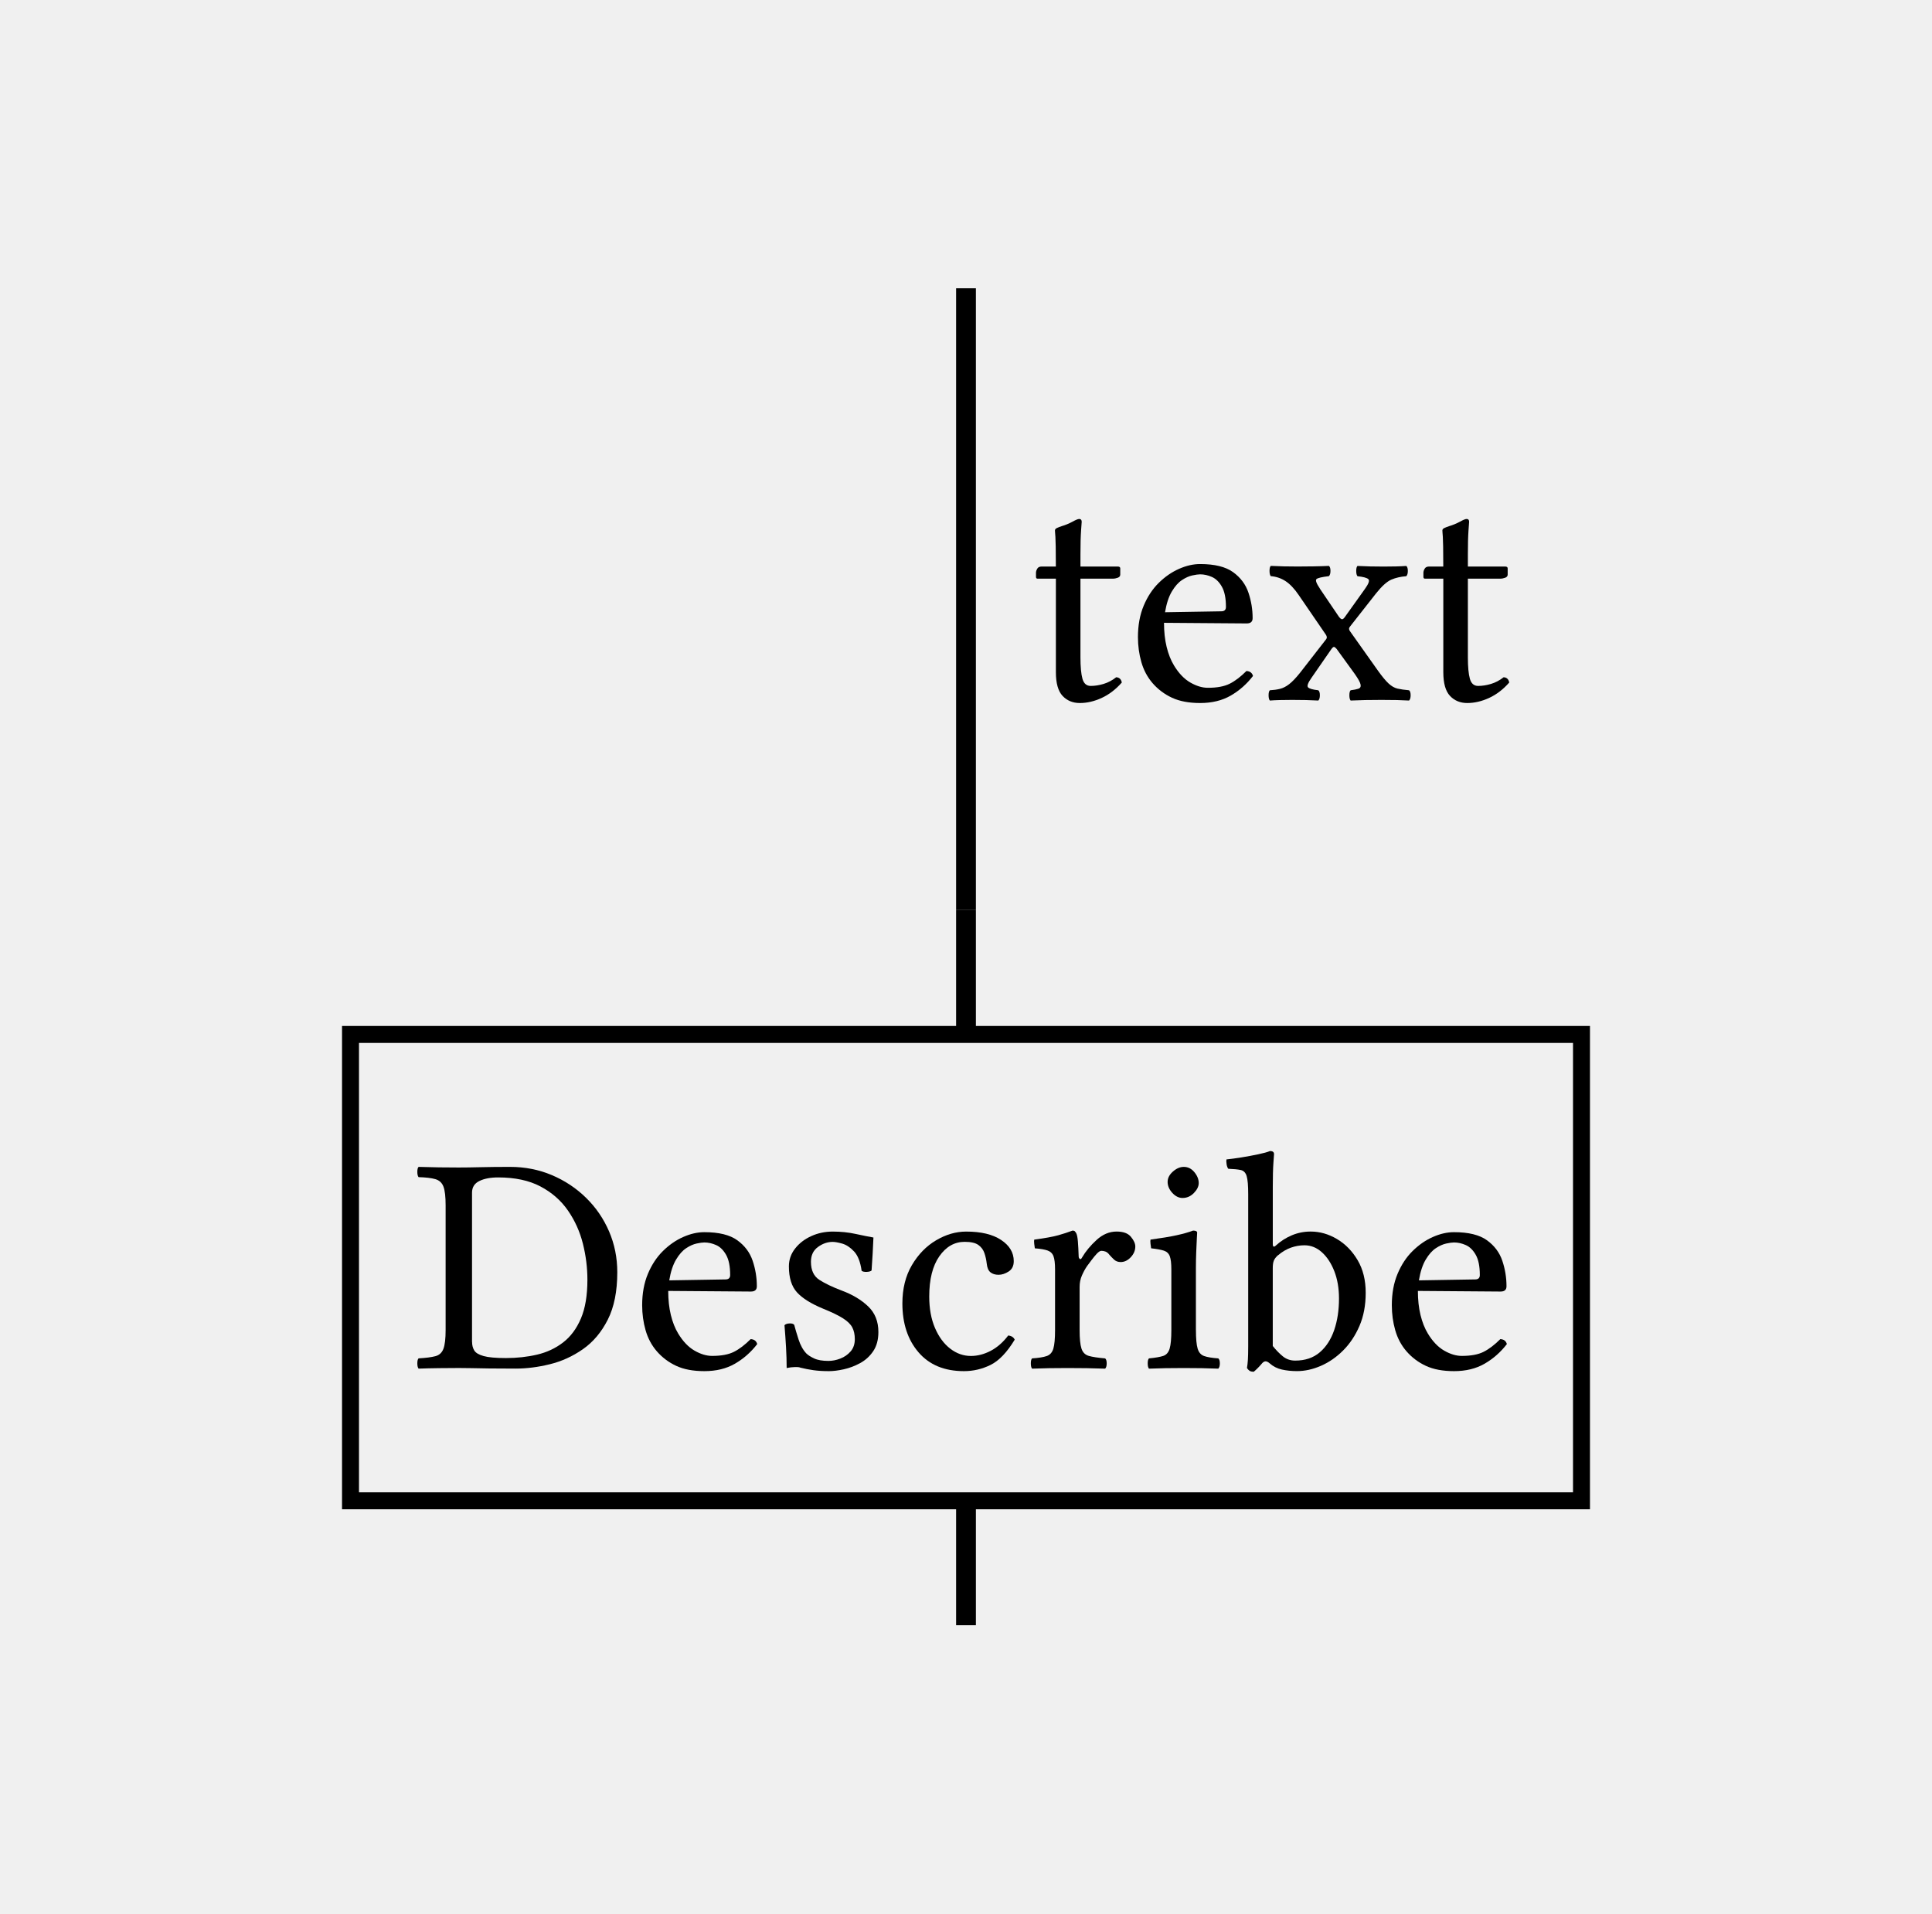
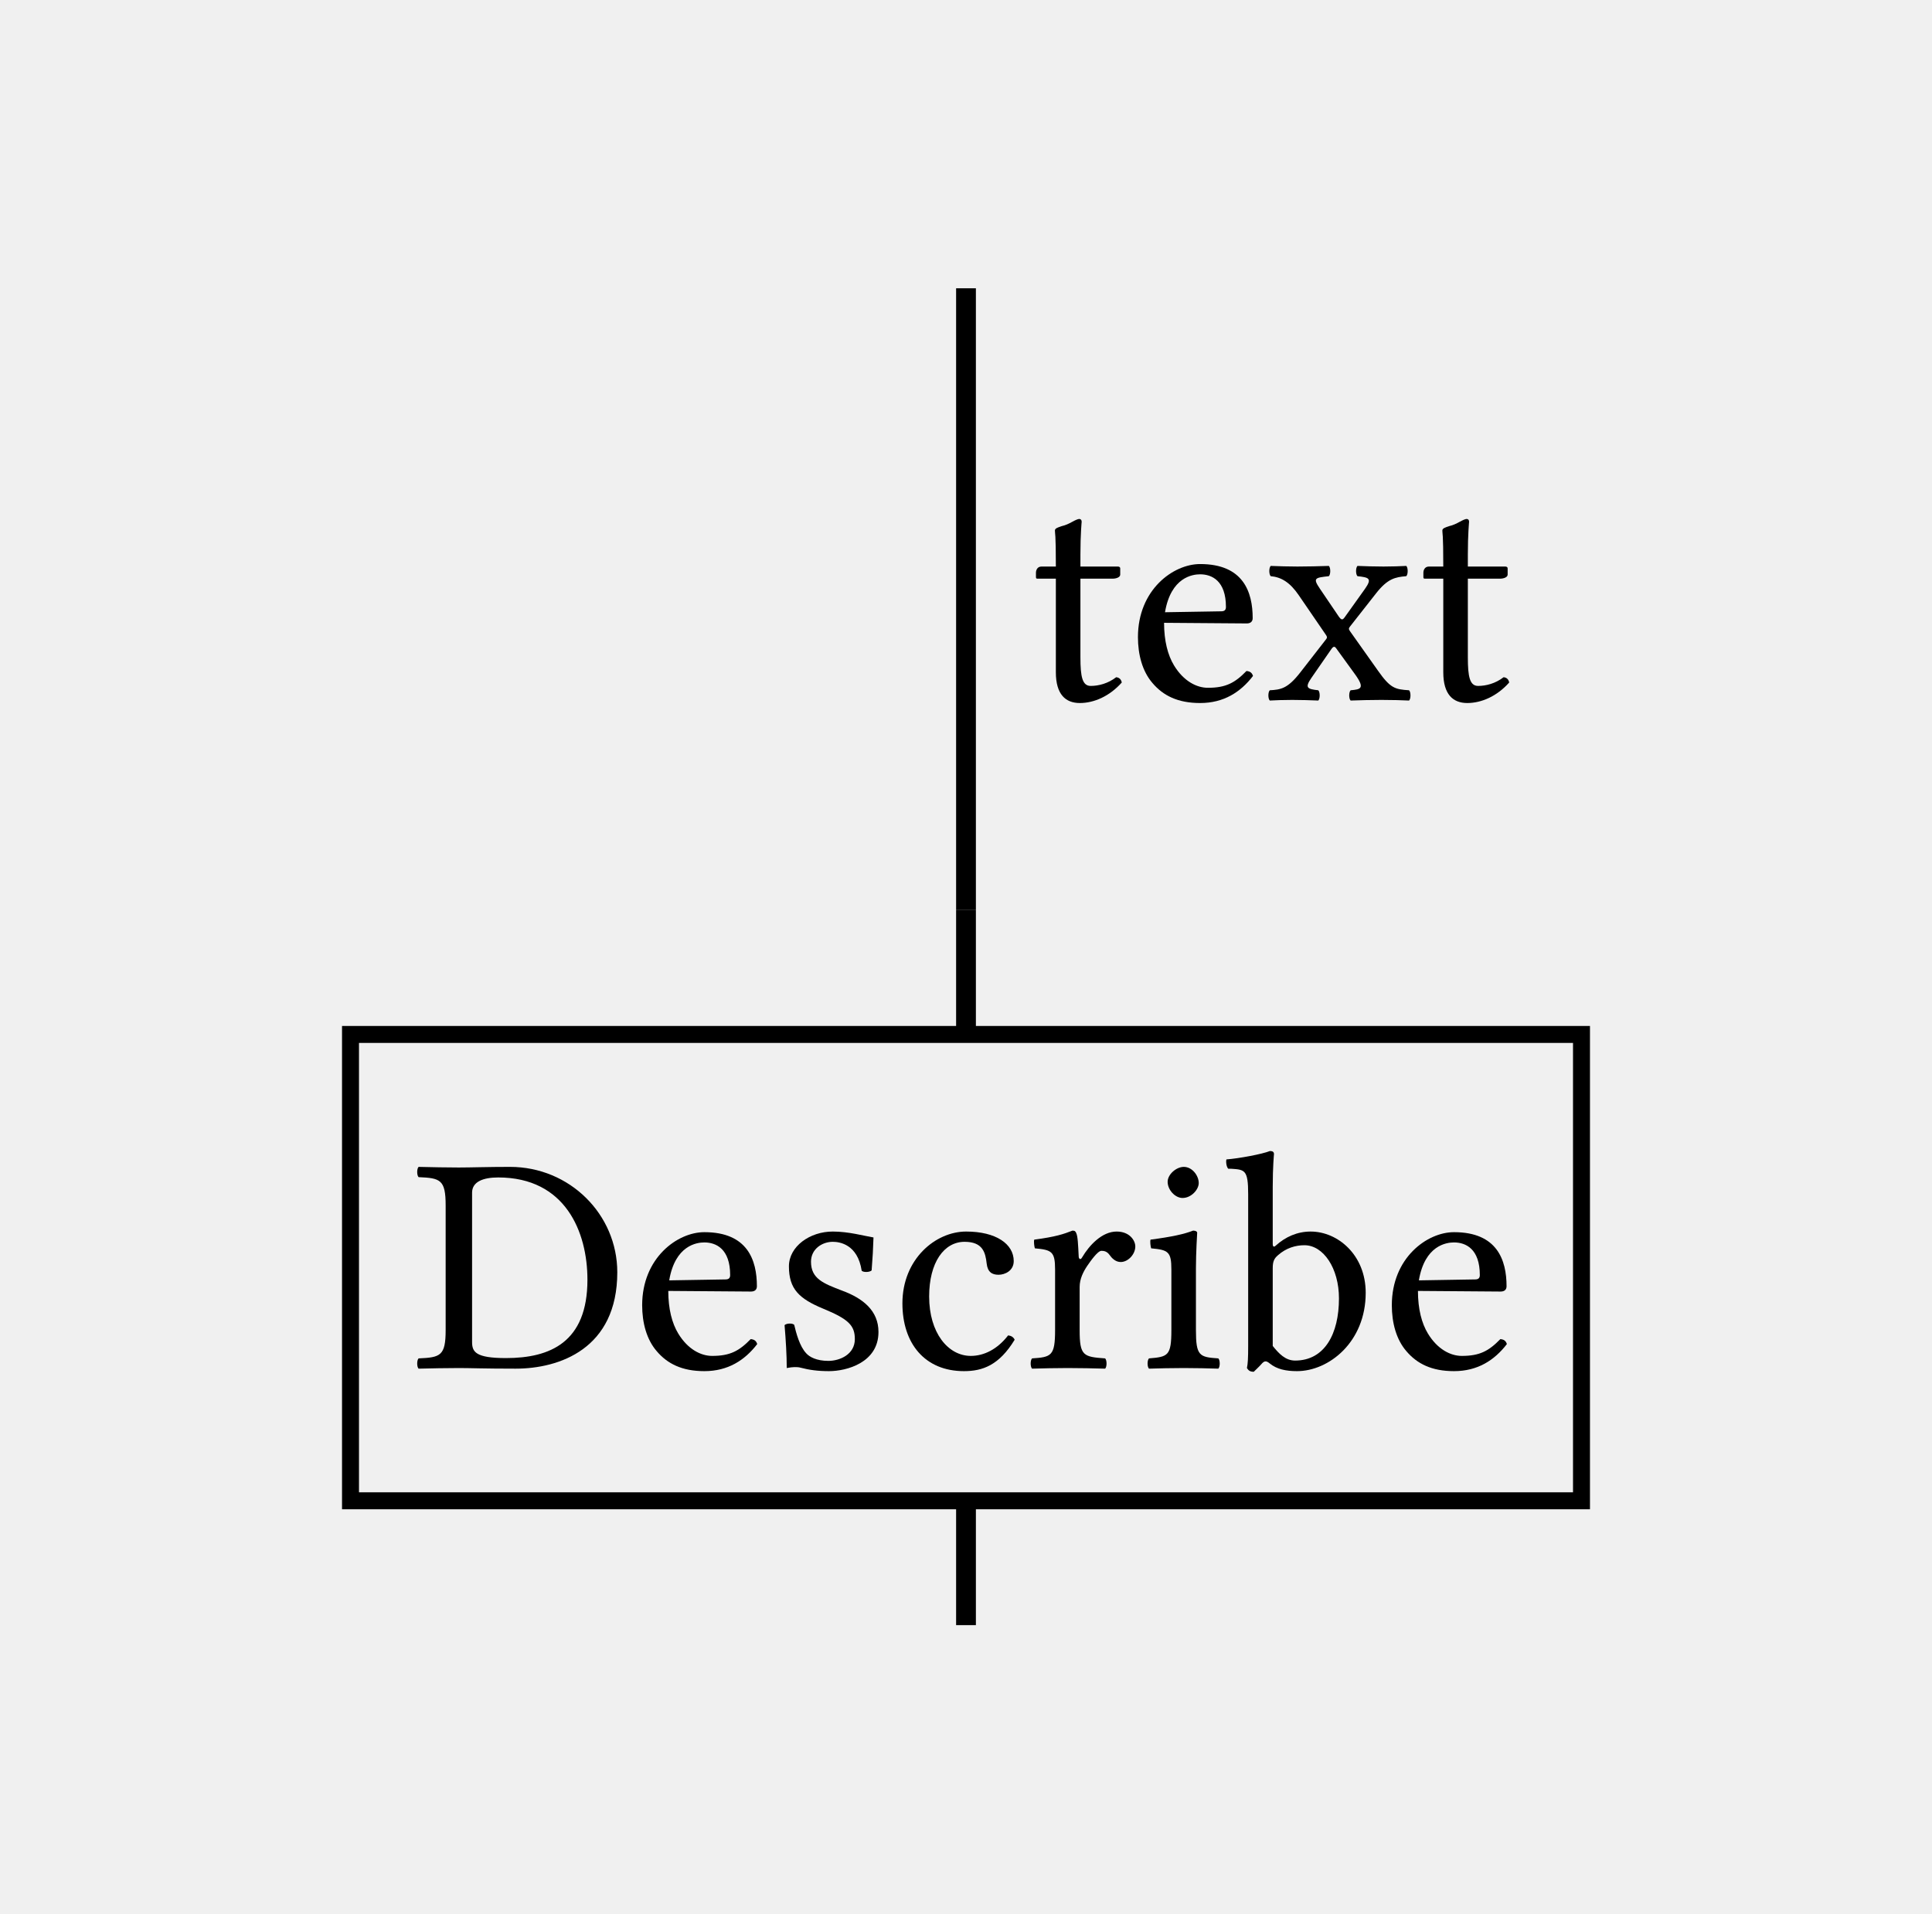
<svg xmlns="http://www.w3.org/2000/svg" xmlns:xlink="http://www.w3.org/1999/xlink" viewBox="0 0 68.349 67.7" width="68.349pt" height="67.7pt">
  <style>@media (prefers-color-scheme: dark) { [fill="#000000"] { fill: #fff } [stroke="#000000"] { stroke: #fff } }</style>
  <g transform="translate(8 8)">
    <g>
      <path fill="none" stroke="#000000" stroke-width="0.7" stroke-linecap="butt" stroke-linejoin="miter" stroke-miterlimit="4" transform="translate(26.1745 45.1)" d="M 0 0m 0 4.4v -4.4" />
      <path fill="none" stroke="#000000" stroke-width="0.7" stroke-linecap="butt" stroke-linejoin="miter" stroke-miterlimit="4" transform="translate(26.1745 24.2)" d="M 0 0m 0 4.4v -4.4" />
      <path fill="none" stroke="#000000" stroke-width="0.6" stroke-linecap="butt" stroke-linejoin="miter" stroke-miterlimit="4" transform="translate(4.4 28.6)" d="M 0 0v 16.5h 43.549v -16.5h -43.549Z " />
      <path fill="none" transform="translate(6.6 33.165)" d="M 0 0h 39.149v 7.37h -39.149v -7.37Z " />
      <g transform="translate(6.6 33.165)">
        <g transform="matrix(1 0 0 -1 0 7.238)">
-           <use xlink:href="#gF4E3785946002D0E6711AD74FD62C62A" x="0" y="0" fill="#000000" fill-rule="nonzero" />
-           <use xlink:href="#gB5B862398E98444E181B37AA0AABBF4C" x="7.711" y="0" fill="#000000" fill-rule="nonzero" />
-           <use xlink:href="#gA8BD7121180A19DAA69DC45BA326E63A" x="12.628" y="0" fill="#000000" fill-rule="nonzero" />
-           <use xlink:href="#g1865B5D87A146A3189CCF7EEF3310C03" x="16.918" y="0" fill="#000000" fill-rule="nonzero" />
-           <use xlink:href="#gC1E8867F5D860CEFC9F4719D6F7593E7" x="21.626" y="0" fill="#000000" fill-rule="nonzero" />
-           <use xlink:href="#gB7FF8A9F4534A1F9CBA07EC61100E55A" x="25.718" y="0" fill="#000000" fill-rule="nonzero" />
-           <use xlink:href="#gDD180C16C8E1BD5E6D015243F425524D" x="28.699" y="0" fill="#000000" fill-rule="nonzero" />
-           <use xlink:href="#gB5B862398E98444E181B37AA0AABBF4C" x="34.232" y="0" fill="#000000" fill-rule="nonzero" />
+           <use xlink:href="#gF697F4206A782C3B42F4E05D5EA9B2A0" x="0" y="0" fill="#000000" fill-rule="nonzero" />
+           <use xlink:href="#gBFE09989B12480F1B7796D69E0D7287C" x="7.711" y="0" fill="#000000" fill-rule="nonzero" />
+           <use xlink:href="#g4E5D026409004C23B788CF76C0C2AF69" x="12.628" y="0" fill="#000000" fill-rule="nonzero" />
+           <use xlink:href="#g3CE57ED74C3DBA63F54F2735C0855367" x="16.918" y="0" fill="#000000" fill-rule="nonzero" />
+           <use xlink:href="#gD91D82170ED5F219BEA1B53E81DC19AF" x="21.626" y="0" fill="#000000" fill-rule="nonzero" />
+           <use xlink:href="#gDD50B131DFBA2C7EA73123CA4C98C33" x="25.718" y="0" fill="#000000" fill-rule="nonzero" />
+           <use xlink:href="#g2E78C0ACEE1FBDF39EC1D5F9B4AD747D" x="28.699" y="0" fill="#000000" fill-rule="nonzero" />
+           <use xlink:href="#gBFE09989B12480F1B7796D69E0D7287C" x="34.232" y="0" fill="#000000" fill-rule="nonzero" />
        </g>
      </g>
      <path fill="none" stroke="#000000" stroke-width="0.7" stroke-linecap="butt" stroke-linejoin="miter" stroke-miterlimit="4" transform="translate(26.1745 2.2)" d="M 0 0m 0 22v -22" />
      <path fill="none" transform="translate(28.3745 9.526)" d="M 0 0h 17.182v 7.348h -17.182v -7.348Z " />
      <g transform="translate(28.3745 9.526)">
        <g transform="matrix(1 0 0 -1 0 7.238)">
-           <use xlink:href="#gBFA3AF3A53A3742BAB37A49E4DCB425E" x="0" y="0" fill="#000000" fill-rule="nonzero" />
-           <use xlink:href="#gB5B862398E98444E181B37AA0AABBF4C" x="3.476" y="0" fill="#000000" fill-rule="nonzero" />
-           <use xlink:href="#g17D9EEE4A7ACCA80D5EF39A4548088F8" x="8.316" y="0" fill="#000000" fill-rule="nonzero" />
-           <use xlink:href="#gBFA3AF3A53A3742BAB37A49E4DCB425E" x="13.706" y="0" fill="#000000" fill-rule="nonzero" />
+           <use xlink:href="#gB38329E71763B8BD4CF776D24C5AFFE1" x="0" y="0" fill="#000000" fill-rule="nonzero" />
+           <use xlink:href="#gBFE09989B12480F1B7796D69E0D7287C" x="3.476" y="0" fill="#000000" fill-rule="nonzero" />
+           <use xlink:href="#g4FC526A993AC97C2A7055B69F4E908C9" x="8.316" y="0" fill="#000000" fill-rule="nonzero" />
+           <use xlink:href="#gB38329E71763B8BD4CF776D24C5AFFE1" x="13.706" y="0" fill="#000000" fill-rule="nonzero" />
        </g>
      </g>
    </g>
  </g>
  <defs>
-     <symbol id="gF4E3785946002D0E6711AD74FD62C62A" overflow="visible">
-       <path d="M 0 0m 1.628 7.095q 0.319 0 0.775 0.011q 0.457 0.011 1.04 0.011q 0.792 0 1.48 -0.291q 0.688 -0.291 1.21 -0.803q 0.522 -0.511 0.814 -1.188q 0.291 -0.676 0.291 -1.446q 0 -1.012 -0.336 -1.677q -0.336 -0.665 -0.88 -1.045q -0.544 -0.38 -1.171 -0.533q -0.627 -0.154 -1.21 -0.154q -0.561 0 -0.935 0.005q -0.374 0.005 -0.616 0.011q -0.242 0.005 -0.451 0.005q -0.308 0 -0.71 -0.005q -0.402 -0.005 -0.721 -0.017q -0.044 0.055 -0.044 0.187q 0 0.132 0.044 0.176q 0.385 0.022 0.594 0.077q 0.209 0.055 0.286 0.264q 0.077 0.209 0.077 0.66v 4.411q 0 0.462 -0.077 0.665q -0.077 0.203 -0.286 0.264q -0.209 0.06 -0.594 0.071q -0.044 0.055 -0.044 0.187q 0 0.132 0.044 0.176q 0.33 -0.011 0.726 -0.017q 0.396 -0.005 0.693 -0.005Z m 0.473 -6.171q 0 -0.176 0.077 -0.302q 0.077 -0.127 0.33 -0.198q 0.253 -0.071 0.792 -0.071q 0.583 0 1.1 0.121q 0.517 0.121 0.918 0.429q 0.402 0.308 0.632 0.847q 0.231 0.539 0.231 1.375q 0 0.638 -0.16 1.276q -0.16 0.638 -0.528 1.171q -0.368 0.533 -0.974 0.853q -0.605 0.319 -1.496 0.319q -0.407 0 -0.665 -0.127q -0.259 -0.127 -0.259 -0.412v -5.28Z " />
+     <symbol id="gF697F4206A782C3B42F4E05D5EA9B2A0" overflow="visible">
+       <path d="M 0 0m 1.628 7.095c -0.396 0 -0.979 0.011 -1.419 0.022c -0.066 -0.066 -0.066 -0.297 0 -0.363c 0.77 -0.033 0.957 -0.088 0.957 -1.001v -4.411c 0 -0.913 -0.187 -0.968 -0.957 -1.001c -0.066 -0.066 -0.066 -0.297 0 -0.363c 0.429 0.011 1.012 0.022 1.43 0.022c 0.407 0 0.869 -0.022 2.002 -0.022c 1.551 0 3.597 0.704 3.597 3.41c 0 2.046 -1.683 3.729 -3.795 3.729c -0.781 0 -1.386 -0.022 -1.815 -0.022Z m 0.473 -6.171v 5.28c 0 0.385 0.385 0.539 0.924 0.539c 2.376 0 3.157 -1.925 3.157 -3.619c 0 -2.222 -1.331 -2.772 -2.882 -2.772c -1.078 0 -1.199 0.22 -1.199 0.572Z " />
    </symbol>
-     <symbol id="gB5B862398E98444E181B37AA0AABBF4C" overflow="visible">
-       <path d="M 0 0m 4.246 1.023q 0.187 -0.011 0.231 -0.176q -0.33 -0.429 -0.786 -0.693q -0.457 -0.264 -1.083 -0.264q -0.594 0 -0.996 0.187q -0.402 0.187 -0.688 0.517q -0.275 0.319 -0.396 0.743q -0.121 0.423 -0.121 0.885q 0 0.627 0.203 1.111q 0.203 0.484 0.533 0.808q 0.33 0.325 0.715 0.495q 0.385 0.171 0.748 0.171q 0.77 0 1.166 -0.286q 0.396 -0.286 0.544 -0.726q 0.148 -0.44 0.148 -0.902q 0 -0.187 -0.209 -0.187l -2.926 0.022q 0 -0.473 0.093 -0.853q 0.093 -0.38 0.259 -0.654q 0.253 -0.418 0.578 -0.605q 0.325 -0.187 0.622 -0.187q 0.484 0 0.77 0.143q 0.286 0.143 0.594 0.451Z m -2.882 2.079l 1.991 0.033q 0.165 0 0.165 0.154q 0 0.462 -0.143 0.715q -0.143 0.253 -0.352 0.346q -0.209 0.093 -0.418 0.093q -0.099 0 -0.275 -0.038q -0.176 -0.038 -0.368 -0.165q -0.193 -0.127 -0.357 -0.402q -0.165 -0.275 -0.242 -0.737Z " />
+     <symbol id="gBFE09989B12480F1B7796D69E0D7287C" overflow="visible">
+       <path d="M 0 0m 4.246 1.023c -0.407 -0.418 -0.726 -0.594 -1.364 -0.594c -0.396 0 -0.858 0.231 -1.199 0.792c -0.22 0.363 -0.352 0.869 -0.352 1.507l 2.926 -0.022c 0.132 0 0.209 0.066 0.209 0.187c 0 0.924 -0.33 1.914 -1.859 1.914c -0.957 0 -2.2 -0.913 -2.2 -2.585c 0 -0.616 0.154 -1.21 0.517 -1.628c 0.374 -0.44 0.891 -0.704 1.683 -0.704c 0.836 0 1.43 0.385 1.87 0.957c -0.033 0.11 -0.099 0.165 -0.231 0.176Z m -2.882 2.079c 0.209 1.243 0.979 1.342 1.243 1.342c 0.418 0 0.913 -0.231 0.913 -1.155c 0 -0.099 -0.044 -0.154 -0.165 -0.154Z " />
    </symbol>
-     <symbol id="gA8BD7121180A19DAA69DC45BA326E63A" overflow="visible">
-       <path d="M 0 0m 0.528 1.518q 0.055 0.055 0.176 0.06q 0.121 0.005 0.165 -0.05q 0.055 -0.209 0.154 -0.517q 0.099 -0.308 0.275 -0.495q 0.088 -0.088 0.275 -0.176q 0.187 -0.088 0.506 -0.088q 0.209 0 0.423 0.083q 0.214 0.083 0.363 0.253q 0.148 0.171 0.148 0.434q 0 0.242 -0.088 0.412q -0.088 0.171 -0.33 0.325q -0.242 0.154 -0.704 0.341q -0.638 0.264 -0.924 0.578q -0.286 0.314 -0.286 0.918q 0 0.352 0.22 0.632q 0.22 0.281 0.572 0.44q 0.352 0.16 0.759 0.16q 0.429 0 0.808 -0.083q 0.38 -0.083 0.632 -0.127q -0.011 -0.275 -0.028 -0.572q -0.017 -0.297 -0.038 -0.594q -0.044 -0.044 -0.171 -0.05q -0.127 -0.005 -0.181 0.038q -0.066 0.473 -0.27 0.688q -0.203 0.214 -0.418 0.275q -0.214 0.06 -0.336 0.06q -0.275 0 -0.522 -0.181q -0.247 -0.181 -0.247 -0.522q 0 -0.451 0.302 -0.643q 0.302 -0.193 0.797 -0.38q 0.561 -0.209 0.924 -0.555q 0.363 -0.346 0.363 -0.907q 0 -0.407 -0.181 -0.676q -0.181 -0.27 -0.462 -0.423q -0.281 -0.154 -0.578 -0.22q -0.297 -0.066 -0.528 -0.066q -0.308 0 -0.544 0.033q -0.236 0.033 -0.457 0.088q -0.055 0.022 -0.11 0.022q -0.055 0 -0.11 0q -0.11 0 -0.275 -0.033q 0 0.352 -0.022 0.732q -0.022 0.38 -0.055 0.786Z " />
+     <symbol id="g4E5D026409004C23B788CF76C0C2AF69" overflow="visible">
+       <path d="M 0 0m 0.528 1.518c 0.044 -0.539 0.077 -1.056 0.077 -1.518c 0.11 0.022 0.22 0.033 0.275 0.033c 0.077 0 0.143 0 0.22 -0.022c 0.297 -0.077 0.594 -0.121 1.001 -0.121c 0.616 0 1.749 0.297 1.749 1.386c 0 0.748 -0.539 1.188 -1.287 1.463c -0.66 0.253 -1.1 0.418 -1.1 1.023c 0 0.451 0.396 0.704 0.77 0.704c 0.242 0 0.88 -0.088 1.023 -1.023c 0.066 -0.066 0.286 -0.055 0.352 0.011c 0.033 0.396 0.055 0.803 0.066 1.166c -0.341 0.055 -0.869 0.209 -1.441 0.209c -0.814 0 -1.551 -0.528 -1.551 -1.232c 0 -0.803 0.363 -1.144 1.21 -1.496c 0.913 -0.374 1.122 -0.605 1.122 -1.078c 0 -0.539 -0.528 -0.77 -0.935 -0.77c -0.429 0 -0.671 0.143 -0.781 0.264c -0.242 0.253 -0.363 0.737 -0.429 1.012c -0.066 0.066 -0.275 0.055 -0.341 -0.011Z " />
    </symbol>
-     <symbol id="g1865B5D87A146A3189CCF7EEF3310C03" overflow="visible">
-       <path d="M 0 0m 4.378 1.001q -0.407 -0.671 -0.853 -0.891q -0.446 -0.22 -0.941 -0.22q -1.034 0 -1.606 0.665q -0.572 0.665 -0.572 1.732q 0 0.781 0.336 1.353q 0.336 0.572 0.858 0.88q 0.522 0.308 1.062 0.308q 0.792 0 1.238 -0.297q 0.446 -0.297 0.446 -0.748q 0 -0.253 -0.181 -0.368q -0.181 -0.116 -0.357 -0.116q -0.176 0 -0.286 0.088q -0.11 0.088 -0.132 0.308q -0.022 0.198 -0.083 0.374q -0.06 0.176 -0.214 0.286q -0.154 0.11 -0.484 0.11q -0.539 0 -0.896 -0.511q -0.357 -0.511 -0.357 -1.425q 0 -0.638 0.203 -1.111q 0.203 -0.473 0.539 -0.732q 0.336 -0.259 0.732 -0.259q 0.352 0 0.699 0.181q 0.346 0.181 0.622 0.544q 0.176 -0.022 0.231 -0.154Z " />
+     <symbol id="g3CE57ED74C3DBA63F54F2735C0855367" overflow="visible">
+       <path d="M 0 0m 4.378 1.001c -0.044 0.099 -0.132 0.143 -0.231 0.154c -0.374 -0.484 -0.847 -0.726 -1.32 -0.726c -0.803 0 -1.474 0.814 -1.474 2.101c 0 1.21 0.528 1.936 1.254 1.936c 0.649 0 0.737 -0.385 0.781 -0.77c 0.033 -0.297 0.187 -0.396 0.418 -0.396c 0.231 0 0.539 0.143 0.539 0.484c 0 0.605 -0.627 1.045 -1.683 1.045c -1.089 0 -2.255 -0.979 -2.255 -2.541c 0 -1.419 0.792 -2.398 2.178 -2.398c 0.66 0 1.243 0.209 1.793 1.111Z " />
    </symbol>
-     <symbol id="gC1E8867F5D860CEFC9F4719D6F7593E7" overflow="visible">
-       <path d="M 0 0m 1.936 3.938q 0 -0.044 0.038 -0.077q 0.038 -0.033 0.083 0.055q 0.187 0.319 0.511 0.616q 0.325 0.297 0.71 0.297q 0.352 0 0.506 -0.187q 0.154 -0.187 0.154 -0.341q 0 -0.209 -0.16 -0.38q -0.16 -0.171 -0.357 -0.171q -0.143 0 -0.236 0.088q -0.093 0.088 -0.16 0.165q -0.066 0.088 -0.138 0.116q -0.071 0.028 -0.148 0.028q -0.066 0 -0.16 -0.099q -0.093 -0.099 -0.187 -0.226q -0.093 -0.127 -0.16 -0.214q -0.099 -0.143 -0.181 -0.33q -0.083 -0.187 -0.083 -0.407v -1.529q 0 -0.451 0.066 -0.654q 0.066 -0.203 0.259 -0.259q 0.193 -0.055 0.578 -0.088q 0.055 -0.044 0.055 -0.176q 0 -0.132 -0.055 -0.187q -0.286 0.011 -0.643 0.017q -0.357 0.005 -0.688 0.005q -0.33 0 -0.649 -0.005q -0.319 -0.005 -0.605 -0.017q -0.044 0.055 -0.044 0.187q 0 0.132 0.044 0.176q 0.341 0.022 0.517 0.083q 0.176 0.06 0.236 0.264q 0.06 0.203 0.06 0.654v 2.145q 0 0.319 -0.055 0.468q -0.055 0.148 -0.209 0.203q -0.154 0.055 -0.451 0.077q -0.011 0.055 -0.022 0.16q -0.011 0.104 0 0.148q 0.572 0.077 0.847 0.154q 0.275 0.077 0.506 0.165q 0.066 0 0.088 -0.028q 0.022 -0.028 0.044 -0.06q 0.044 -0.088 0.06 -0.297q 0.017 -0.209 0.028 -0.539Z " />
+     <symbol id="gD91D82170ED5F219BEA1B53E81DC19AF" overflow="visible">
+       <path d="M 0 0m 1.936 3.938c -0.022 0.44 -0.033 0.726 -0.088 0.836c -0.022 0.055 -0.044 0.088 -0.132 0.088c -0.308 -0.121 -0.594 -0.22 -1.353 -0.319c -0.022 -0.066 0 -0.242 0.022 -0.308c 0.594 -0.055 0.715 -0.11 0.715 -0.748v -2.145c 0 -0.913 -0.132 -0.957 -0.814 -1.001c -0.066 -0.066 -0.066 -0.297 0 -0.363c 0.385 0.011 0.814 0.022 1.254 0.022c 0.44 0 0.946 -0.011 1.331 -0.022c 0.066 0.066 0.066 0.297 0 0.363c -0.77 0.055 -0.902 0.088 -0.902 1.001v 1.529c 0 0.286 0.132 0.539 0.264 0.737c 0.121 0.176 0.374 0.539 0.506 0.539c 0.099 0 0.198 -0.022 0.286 -0.143c 0.077 -0.11 0.209 -0.253 0.396 -0.253c 0.264 0 0.517 0.275 0.517 0.55c 0 0.209 -0.198 0.528 -0.66 0.528c -0.517 0 -0.968 -0.484 -1.221 -0.913c -0.066 -0.121 -0.121 -0.033 -0.121 0.022Z " />
    </symbol>
-     <symbol id="gB7FF8A9F4534A1F9CBA07EC61100E55A" overflow="visible">
-       <path d="M 0 0m 1.991 1.342q 0 -0.451 0.06 -0.654q 0.06 -0.203 0.231 -0.264q 0.171 -0.06 0.5 -0.083q 0.055 -0.044 0.055 -0.176q 0 -0.132 -0.055 -0.187q -0.275 0.011 -0.583 0.017q -0.308 0.005 -0.638 0.005q -0.33 0 -0.643 -0.005q -0.314 -0.005 -0.589 -0.017q -0.044 0.055 -0.044 0.187q 0 0.132 0.044 0.176q 0.341 0.033 0.506 0.088q 0.165 0.055 0.226 0.259q 0.06 0.203 0.06 0.654v 2.145q 0 0.319 -0.055 0.468q -0.055 0.148 -0.209 0.198q -0.154 0.05 -0.451 0.083q -0.011 0.055 -0.022 0.16q -0.011 0.104 0 0.148q 0.572 0.077 0.924 0.154q 0.352 0.077 0.583 0.165q 0.143 0 0.143 -0.077q 0 0 -0.011 -0.198q -0.011 -0.198 -0.022 -0.489q -0.011 -0.291 -0.011 -0.567v -2.189Z m -1.001 5.247q 0 0.198 0.187 0.363q 0.187 0.165 0.385 0.165q 0.22 0 0.374 -0.187q 0.154 -0.187 0.154 -0.385q 0 -0.176 -0.171 -0.352q -0.171 -0.176 -0.402 -0.176q -0.198 0 -0.363 0.181q -0.165 0.181 -0.165 0.391Z " />
+     <symbol id="gDD50B131DFBA2C7EA73123CA4C98C33" overflow="visible">
+       <path d="M 0 0m 1.991 1.342v 2.189c 0 0.55 0.044 1.254 0.044 1.254c 0 0.044 -0.055 0.077 -0.143 0.077c -0.308 -0.121 -0.748 -0.22 -1.507 -0.319c -0.022 -0.066 0 -0.242 0.022 -0.308c 0.605 -0.055 0.715 -0.121 0.715 -0.748v -2.145c 0 -0.913 -0.121 -0.946 -0.792 -1.001c -0.066 -0.066 -0.066 -0.297 0 -0.363c 0.363 0.011 0.792 0.022 1.232 0.022c 0.44 0 0.858 -0.011 1.221 -0.022c 0.066 0.066 0.066 0.297 0 0.363c -0.671 0.044 -0.792 0.088 -0.792 1.001Z m -1.001 5.247c 0 -0.286 0.264 -0.572 0.528 -0.572c 0.308 0 0.572 0.297 0.572 0.528c 0 0.264 -0.231 0.572 -0.528 0.572c -0.264 0 -0.572 -0.264 -0.572 -0.528Z " />
    </symbol>
-     <symbol id="gDD180C16C8E1BD5E6D015243F425524D" overflow="visible">
-       <path d="M 0 0m 1.837 4.334q 0.253 0.231 0.567 0.363q 0.314 0.132 0.665 0.132q 0.484 0 0.929 -0.264q 0.446 -0.264 0.732 -0.748q 0.286 -0.484 0.286 -1.155q 0 -0.66 -0.22 -1.171q -0.22 -0.511 -0.578 -0.869q -0.357 -0.357 -0.786 -0.544q -0.429 -0.187 -0.847 -0.187q -0.286 0 -0.533 0.055q -0.247 0.055 -0.434 0.22q -0.088 0.077 -0.154 0.071q -0.066 -0.005 -0.143 -0.104q -0.066 -0.077 -0.138 -0.148q -0.071 -0.071 -0.127 -0.116q -0.099 0 -0.148 0.033q -0.05 0.033 -0.093 0.099q 0.022 0.121 0.033 0.291q 0.011 0.171 0.011 0.489v 5.368q 0 0.462 -0.055 0.643q -0.055 0.181 -0.209 0.214q -0.154 0.033 -0.44 0.044q -0.044 0.055 -0.06 0.16q -0.017 0.104 -0.005 0.171q 0.22 0.022 0.528 0.071q 0.308 0.05 0.594 0.11q 0.286 0.06 0.418 0.116q 0.143 0 0.143 -0.11q 0 0 -0.022 -0.308q -0.022 -0.308 -0.022 -0.847v -2.024q 0 -0.154 0.11 -0.055Z m 0.077 -0.341q -0.11 -0.099 -0.148 -0.193q -0.038 -0.093 -0.038 -0.27v -2.75q 0.165 -0.209 0.352 -0.363q 0.187 -0.154 0.44 -0.154q 0.528 0 0.869 0.291q 0.341 0.291 0.511 0.786q 0.171 0.495 0.171 1.122q 0 0.539 -0.165 0.963q -0.165 0.423 -0.44 0.671q -0.275 0.247 -0.616 0.247q -0.242 0 -0.478 -0.083q -0.236 -0.083 -0.457 -0.27Z " />
+     <symbol id="g2E78C0ACEE1FBDF39EC1D5F9B4AD747D" overflow="visible">
+       <path d="M 0 0m 1.837 4.334c -0.066 -0.066 -0.11 -0.044 -0.11 0.055v 2.024c 0 0.715 0.044 1.155 0.044 1.155c 0 0.077 -0.044 0.11 -0.143 0.11c -0.275 -0.11 -1.1 -0.264 -1.54 -0.297c -0.022 -0.088 0 -0.264 0.066 -0.33c 0.033 0 0.066 0 0.099 0c 0.484 -0.033 0.605 -0.033 0.605 -0.902v -5.368c 0 -0.429 -0.011 -0.627 -0.044 -0.781c 0.055 -0.088 0.11 -0.132 0.242 -0.132c 0.066 0.066 0.176 0.165 0.264 0.264c 0.11 0.132 0.176 0.132 0.297 0.033c 0.253 -0.209 0.583 -0.275 0.968 -0.275c 1.122 0 2.431 1.023 2.431 2.772c 0 1.342 -0.99 2.167 -1.947 2.167c -0.473 0 -0.891 -0.187 -1.232 -0.495Z m 0.077 -0.341c 0.286 0.253 0.616 0.352 0.935 0.352c 0.671 0 1.221 -0.814 1.221 -1.881c 0 -1.254 -0.506 -2.2 -1.551 -2.2c -0.341 0 -0.572 0.242 -0.792 0.517v 2.75c 0 0.231 0.044 0.341 0.187 0.462Z " />
    </symbol>
-     <symbol id="gBFA3AF3A53A3742BAB37A49E4DCB425E" overflow="visible">
-       <path d="M 0 0m 0.473 4.719h 0.506q 0 0.462 -0.005 0.704q -0.005 0.242 -0.011 0.346q -0.005 0.104 -0.011 0.143q -0.005 0.038 -0.005 0.083q 0 0.055 0.071 0.088q 0.071 0.033 0.171 0.066q 0.187 0.055 0.374 0.154q 0.176 0.099 0.242 0.099q 0.088 0 0.088 -0.099q 0 0 -0.022 -0.308q -0.022 -0.308 -0.022 -0.847v -0.429h 1.32q 0.088 0 0.088 -0.066v -0.22q 0 -0.077 -0.088 -0.11q -0.088 -0.033 -0.176 -0.033h -1.144v -2.783q 0 -0.506 0.071 -0.759q 0.071 -0.253 0.291 -0.253q 0.22 0 0.457 0.071q 0.236 0.071 0.446 0.236q 0.165 -0.011 0.198 -0.187q -0.319 -0.363 -0.71 -0.544q -0.391 -0.181 -0.775 -0.181q -0.374 0 -0.611 0.253q -0.236 0.253 -0.236 0.836v 3.311h -0.649q -0.055 0 -0.055 0.066v 0.143q 0 0.066 0.044 0.143q 0.044 0.077 0.154 0.077Z " />
+     <symbol id="gB38329E71763B8BD4CF776D24C5AFFE1" overflow="visible">
+       <path d="M 0 0m 0.473 4.719c -0.154 0 -0.198 -0.132 -0.198 -0.22v -0.143c 0 -0.055 0.011 -0.066 0.055 -0.066h 0.649v -3.311c 0 -0.781 0.341 -1.089 0.847 -1.089c 0.506 0 1.056 0.242 1.485 0.726c -0.022 0.11 -0.088 0.176 -0.198 0.187c -0.286 -0.22 -0.616 -0.308 -0.902 -0.308c -0.297 0 -0.363 0.33 -0.363 1.012v 2.783h 1.144c 0.11 0 0.264 0.044 0.264 0.143v 0.22c 0 0.044 -0.033 0.066 -0.088 0.066h -1.32v 0.429c 0 0.715 0.044 1.155 0.044 1.155c 0 0.066 -0.033 0.099 -0.088 0.099c -0.044 0 -0.143 -0.044 -0.242 -0.099c -0.121 -0.066 -0.231 -0.121 -0.374 -0.154c -0.132 -0.044 -0.242 -0.077 -0.242 -0.154c 0 -0.132 0.033 -0.055 0.033 -1.276Z " />
    </symbol>
-     <symbol id="g17D9EEE4A7ACCA80D5EF39A4548088F8" overflow="visible">
-       <path d="M 0 0m 2.002 3.938l 0.671 -0.99q 0.066 -0.088 0.11 -0.093q 0.044 -0.005 0.099 0.071l 0.715 1.001q 0.198 0.275 0.121 0.346q -0.077 0.071 -0.385 0.104q -0.044 0.055 -0.044 0.187q 0 0.132 0.044 0.176q 0.22 -0.011 0.451 -0.017q 0.231 -0.005 0.473 -0.005q 0.253 0 0.446 0.005q 0.193 0.005 0.357 0.017q 0.055 -0.044 0.055 -0.176q 0 -0.132 -0.055 -0.187q -0.297 -0.022 -0.528 -0.121q -0.231 -0.099 -0.539 -0.484l -0.924 -1.177q -0.066 -0.077 0 -0.165l 0.99 -1.397q 0.22 -0.308 0.374 -0.451q 0.154 -0.143 0.314 -0.181q 0.16 -0.038 0.412 -0.06q 0.055 -0.044 0.055 -0.176q 0 -0.132 -0.055 -0.187q -0.198 0.011 -0.429 0.017q -0.231 0.005 -0.55 0.005q -0.297 0 -0.567 -0.005q -0.27 -0.005 -0.522 -0.017q -0.044 0.055 -0.044 0.187q 0 0.132 0.044 0.176q 0.176 0.022 0.275 0.055q 0.099 0.033 0.077 0.148q -0.022 0.116 -0.209 0.38l -0.638 0.88q -0.055 0.066 -0.093 0.071q -0.038 0.005 -0.104 -0.093l -0.693 -1.001q -0.187 -0.264 -0.121 -0.336q 0.066 -0.071 0.363 -0.104q 0.055 -0.044 0.055 -0.176q 0 -0.132 -0.055 -0.187q -0.209 0.011 -0.44 0.017q -0.231 0.005 -0.484 0.005q -0.242 0 -0.434 -0.005q -0.193 -0.005 -0.357 -0.017q -0.044 0.055 -0.044 0.187q 0 0.132 0.044 0.176q 0.198 0.011 0.357 0.05q 0.16 0.038 0.325 0.165q 0.165 0.127 0.385 0.402l 0.924 1.188q 0.055 0.066 -0.011 0.165l -0.957 1.397q -0.231 0.341 -0.468 0.495q -0.236 0.154 -0.522 0.176q -0.044 0.055 -0.044 0.187q 0 0.132 0.044 0.176q 0.22 -0.011 0.462 -0.017q 0.242 -0.005 0.484 -0.005q 0.253 0 0.572 0.005q 0.319 0.005 0.539 0.017q 0.055 -0.044 0.055 -0.176q 0 -0.132 -0.055 -0.187q -0.374 -0.044 -0.44 -0.104q -0.066 -0.06 0.121 -0.336Z " />
+     <symbol id="g4FC526A993AC97C2A7055B69F4E908C9" overflow="visible">
+       <path d="M 0 0m 2.002 3.938c -0.253 0.374 -0.176 0.385 0.319 0.44c 0.066 0.066 0.066 0.297 0 0.363c -0.297 -0.011 -0.781 -0.022 -1.111 -0.022c -0.33 0 -0.66 0.011 -0.946 0.022c -0.066 -0.066 -0.066 -0.297 0 -0.363c 0.374 -0.033 0.682 -0.22 0.99 -0.671l 0.957 -1.397c 0.055 -0.077 0.055 -0.11 0.011 -0.165l -0.924 -1.188c -0.44 -0.561 -0.682 -0.594 -1.067 -0.616c -0.066 -0.066 -0.066 -0.297 0 -0.363c 0.22 0.011 0.462 0.022 0.792 0.022c 0.33 0 0.638 -0.011 0.924 -0.022c 0.066 0.066 0.066 0.297 0 0.363c -0.396 0.044 -0.484 0.088 -0.242 0.44l 0.693 1.001c 0.088 0.132 0.132 0.121 0.198 0.022l 0.638 -0.88c 0.385 -0.528 0.209 -0.55 -0.143 -0.583c -0.066 -0.066 -0.066 -0.297 0 -0.363c 0.33 0.011 0.693 0.022 1.089 0.022c 0.418 0 0.715 -0.011 0.979 -0.022c 0.066 0.066 0.066 0.297 0 0.363c -0.495 0.033 -0.66 0.066 -1.1 0.693l -0.99 1.397c -0.044 0.066 -0.055 0.099 0 0.165l 0.924 1.177c 0.407 0.517 0.671 0.572 1.067 0.605c 0.066 0.066 0.066 0.297 0 0.363c -0.22 -0.011 -0.473 -0.022 -0.803 -0.022c -0.33 0 -0.638 0.011 -0.924 0.022c -0.066 -0.066 -0.066 -0.297 0 -0.363c 0.407 -0.044 0.528 -0.077 0.264 -0.451l -0.715 -1.001c -0.077 -0.11 -0.121 -0.099 -0.209 0.022Z " />
    </symbol>
  </defs>
</svg>
